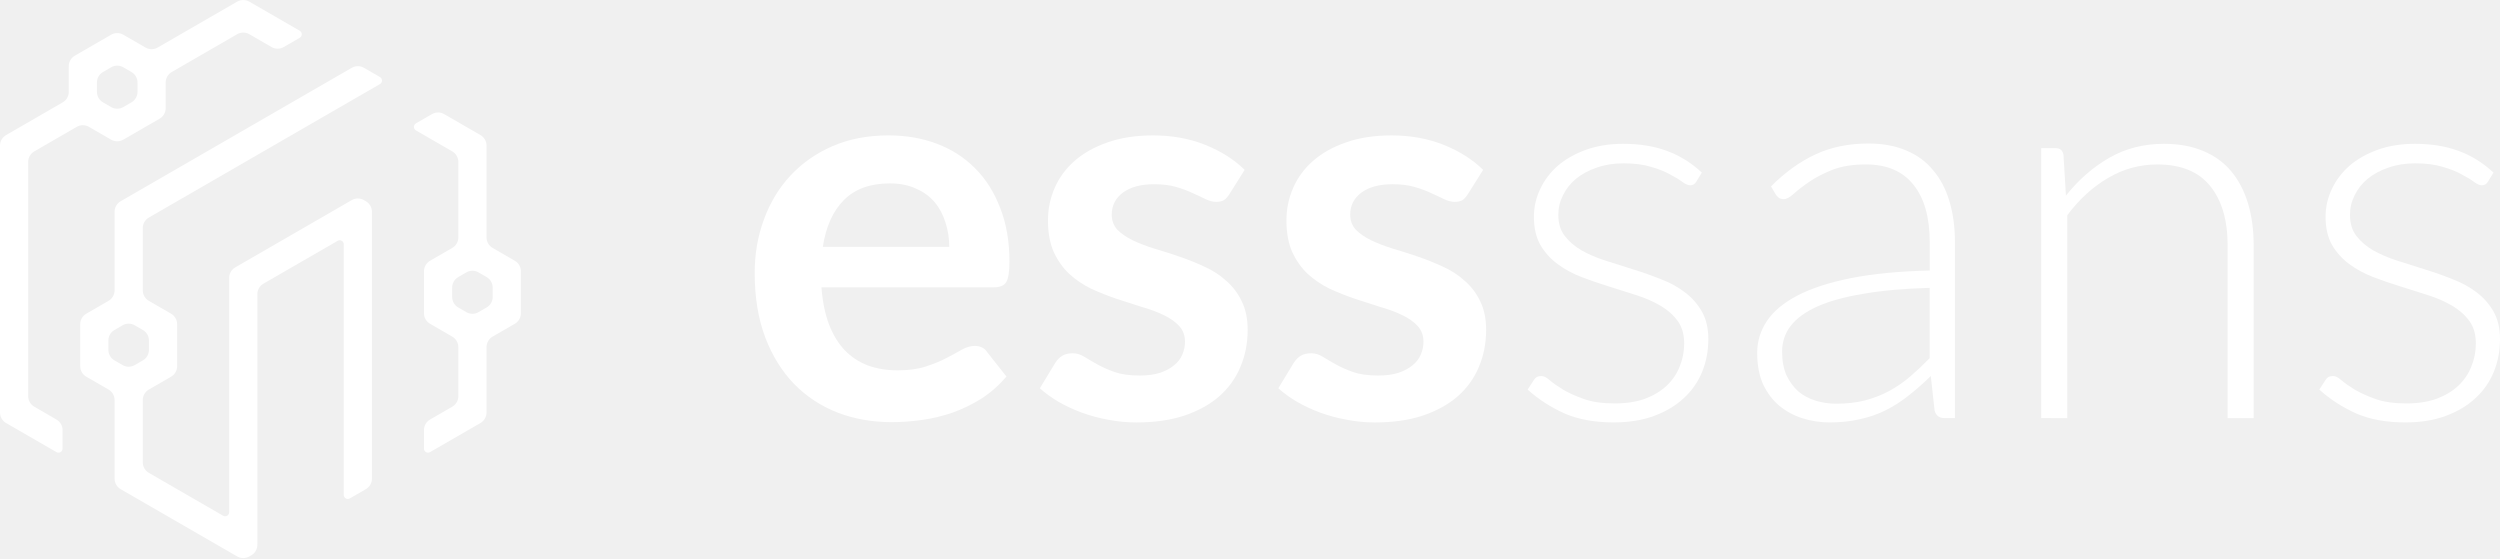
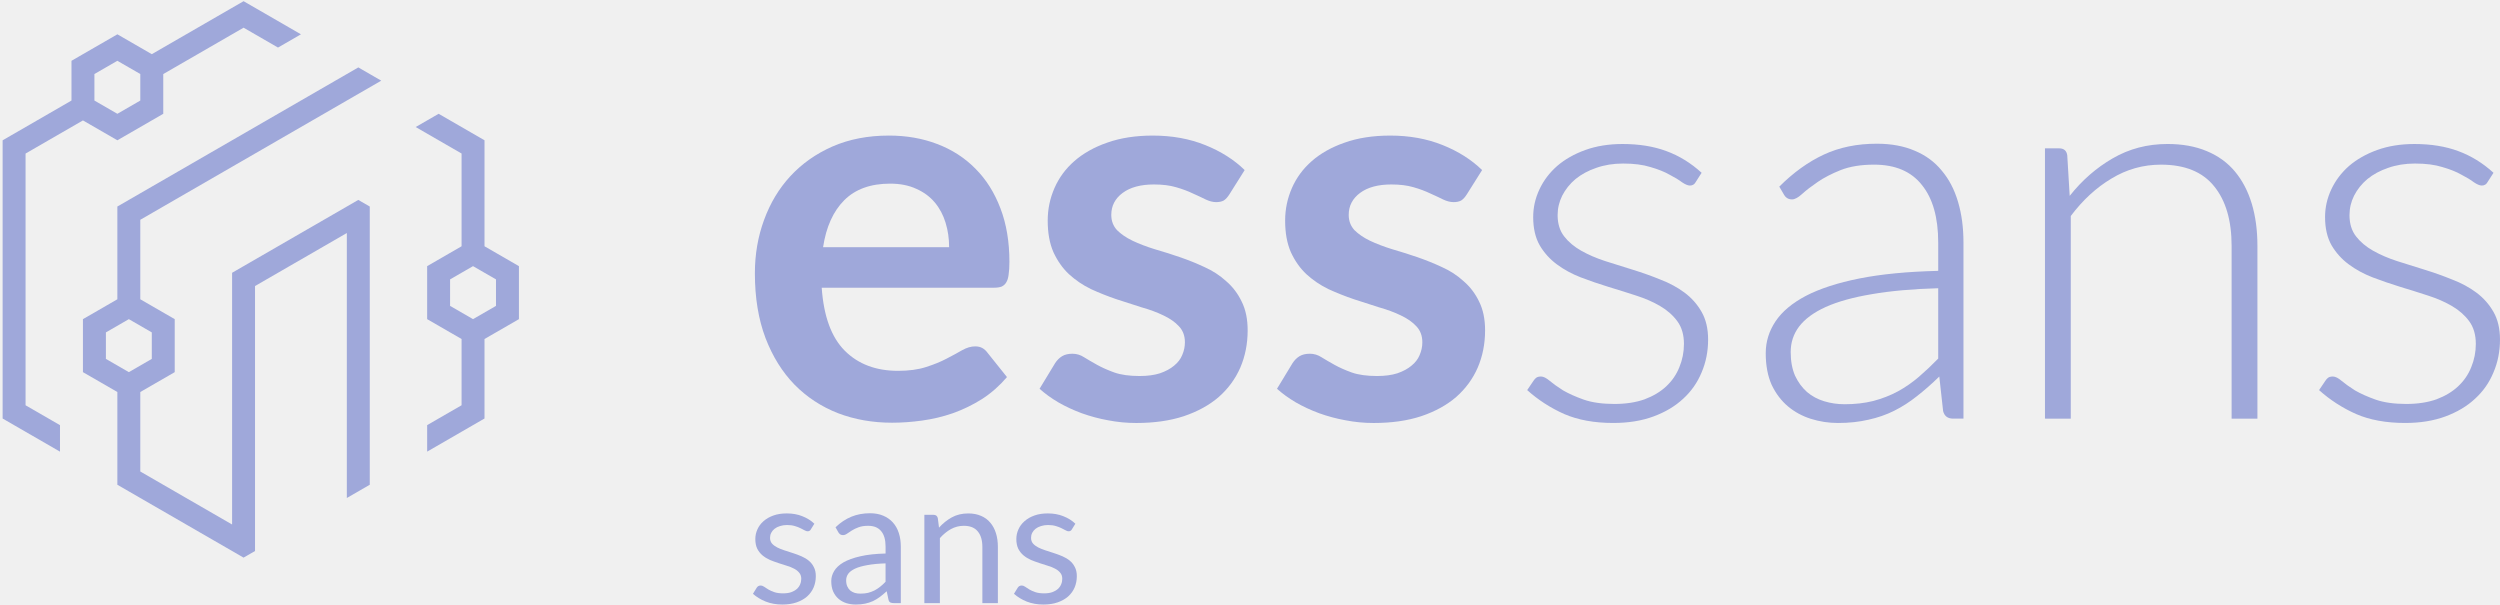
- <svg xmlns="http://www.w3.org/2000/svg" width="188.944mm" height="42.177mm" viewBox="0 0 188.944 42.177" version="1.1" id="svg8">
-   <defs id="defs2">
-     <rect x="-197.66" y="211.677" width="1288.502" height="366.454" id="rect10136" />
-     <rect x="-197.66" y="211.677" width="1288.502" height="366.454" id="rect11574" />
-   </defs>
-   <g id="layer1" transform="translate(-29.18991,-99.24569)">
-     <path id="path8254" style="fill:#ffffff;fill-opacity:1;fill-rule:evenodd;stroke:none;stroke-width:0.07px;stroke-linecap:butt;stroke-linejoin:miter;stroke-opacity:1" d="m 47.116,99.369 -6.011,3.471 a 0.916,0.916 0 0 1 -0.917,-2e-5 l -1.681,-0.971 a 0.916,0.916 0 0 0 -0.916,5e-5 l -2.746,1.586 a 0.917,0.917 0 0 0 -0.458,0.794 v 1.94 a 0.917,0.917 0 0 1 -0.458,0.794 l -4.281,2.473 a 0.917,0.917 0 0 0 -0.458,0.794 v 18.057 2.115 a 0.917,0.917 0 0 0 0.458,0.794 l 0.916,0.529 a 2286.869,2286.869 0 0 0 0.916,0.529 l 1.98,1.143 a 0.306,0.306 0 0 0 0.458,-0.265 v -1.403 a 0.917,0.917 0 0 0 -0.458,-0.794 l -1.681,-0.972 a 0.917,0.917 0 0 1 -0.458,-0.794 v -17.707 a 0.917,0.917 0 0 1 0.458,-0.794 l 3.214,-1.857 a 0.916,0.916 0 0 1 0.916,-1.1e-4 l 1.681,0.971 a 0.917,0.917 0 0 0 0.917,5e-5 l 2.747,-1.586 a 0.916,0.916 0 0 0 0.458,-0.794 v -1.94 a 0.917,0.917 0 0 1 0.458,-0.794 l 4.945,-2.857 a 0.916,0.916 0 0 1 0.917,-2.7e-4 l 1.683,0.971 a 0.917,0.917 0 0 0 0.917,-1.5e-4 l 1.214,-0.701 a 0.306,0.306 0 0 0 -4.8e-5,-0.529 l -3.814,-2.201 a 0.917,0.917 0 0 0 -0.917,6.2e-5 z m -8.609,4.961 0.617,0.357 a 0.917,0.917 0 0 1 0.458,0.794 v 0.707 a 0.917,0.917 0 0 1 -0.458,0.794 l -0.617,0.357 a 0.915,0.915 0 0 1 -0.916,0 l -0.617,-0.357 a 0.917,0.917 0 0 1 -0.458,-0.794 v -0.707 a 0.917,0.917 0 0 1 0.458,-0.794 l 0.617,-0.357 a 0.915,0.915 0 0 1 0.916,0 z m 17.271,0.039 -17.47,10.086 a 0.917,0.917 0 0 0 -0.458,0.794 v 5.94 a 0.917,0.917 0 0 1 -0.458,0.794 l -1.681,0.972 a 0.917,0.917 0 0 0 -0.458,0.794 v 3.172 a 0.917,0.917 0 0 0 0.458,0.794 l 1.681,0.972 a 0.917,0.917 0 0 1 0.458,0.794 v 5.94 a 0.917,0.917 0 0 0 0.458,0.794 l 0.916,0.529 a 2863.006,2863.006 0 0 0 0.916,0.529 l 6.976,4.027 a 0.917,0.917 0 0 0 0.917,1.4e-4 l 0.15,-0.086 a 0.916,0.916 0 0 0 0.458,-0.794 v -18.94 a 0.917,0.917 0 0 1 0.458,-0.794 l 5.613,-3.242 a 0.305,0.305 0 0 1 0.458,0.264 v 18.942 a 0.305,0.305 0 0 0 0.458,0.265 l 1.214,-0.701 a 0.917,0.917 0 0 0 0.458,-0.794 v -20.17 a 0.918,0.918 0 0 0 -0.458,-0.794 l -0.15,-0.087 a 0.915,0.915 0 0 0 -0.916,-4.6e-4 l -8.808,5.086 a 0.917,0.917 0 0 0 -0.458,0.794 v 17.711 a 0.305,0.305 0 0 1 -0.458,0.264 l -5.613,-3.242 a 0.917,0.917 0 0 1 -0.458,-0.794 v -4.707 a 0.917,0.917 0 0 1 0.458,-0.794 l 1.681,-0.972 a 0.917,0.917 0 0 0 0.458,-0.794 v -3.172 a 0.917,0.917 0 0 0 -0.458,-0.794 l -1.681,-0.972 a 0.917,0.917 0 0 1 -0.458,-0.794 v -4.707 a 0.917,0.917 0 0 1 0.458,-0.794 L 57.909,105.599 a 0.306,0.306 0 0 0 2e-6,-0.529 l -1.214,-0.701 a 0.916,0.916 0 0 0 -0.917,-4e-5 z m 6.062,3.5 -1.216,0.702 a 0.306,0.306 0 0 0 -1.79e-4,0.529 l 2.748,1.588 a 0.917,0.917 0 0 1 0.458,0.794 v 5.707 a 0.917,0.917 0 0 1 -0.458,0.794 l -1.681,0.972 a 0.917,0.917 0 0 0 -0.458,0.794 v 3.172 a 0.917,0.917 0 0 0 0.458,0.794 l 1.681,0.972 a 0.917,0.917 0 0 1 0.458,0.794 v 3.707 a 0.917,0.917 0 0 1 -0.458,0.794 l -1.681,0.972 a 0.917,0.917 0 0 0 -0.458,0.794 v 1.403 a 0.305,0.305 0 0 0 0.458,0.265 l 3.812,-2.201 a 0.917,0.917 0 0 0 0.458,-0.794 v -4.94 a 0.917,0.917 0 0 1 0.458,-0.794 l 1.681,-0.972 a 0.917,0.917 0 0 0 0.458,-0.794 v -3.172 a 0.917,0.917 0 0 0 -0.458,-0.794 l -1.681,-0.972 a 0.917,0.917 0 0 1 -0.458,-0.794 v -6.94 a 0.917,0.917 0 0 0 -0.458,-0.794 l -2.746,-1.586 a 0.917,0.917 0 0 0 -0.917,-2.3e-4 z m 3.512,11.961 0.617,0.357 a 0.917,0.917 0 0 1 0.458,0.794 v 0.707 a 0.917,0.917 0 0 1 -0.458,0.794 l -0.617,0.357 a 0.914,0.914 0 0 1 -0.916,-2.6e-4 l -0.615,-0.356 a 0.918,0.918 0 0 1 -0.458,-0.794 v -0.707 a 0.918,0.918 0 0 1 0.458,-0.794 l 0.615,-0.356 a 0.914,0.914 0 0 1 0.916,-2.5e-4 z m -25.98,4 0.617,0.357 a 0.917,0.917 0 0 1 0.458,0.794 v 0.707 a 0.917,0.917 0 0 1 -0.458,0.794 l -0.617,0.357 a 0.915,0.915 0 0 1 -0.916,0 l -0.617,-0.357 a 0.917,0.917 0 0 1 -0.458,-0.794 v -0.707 a 0.917,0.917 0 0 1 0.458,-0.794 l 0.617,-0.357 a 0.915,0.915 0 0 1 0.916,0 z" />
-     <g aria-label="esssans" id="text8262" style="font-size:41.009px;line-height:19.223px;font-family:Lato;-inkscape-font-specification:Lato;letter-spacing:0px;word-spacing:0px;fill:#ffffff;stroke-width:0.265px;fill-opacity:1">
-       <path d="m 96.338,109.478 q 1.989,0 3.67,0.636 1.681,0.636 2.891,1.866 1.21,1.21 1.886,2.994 0.697,1.763 0.697,4.039 0,1.148 -0.246,1.558 -0.246,0.39 -0.943,0.39 H 91.273 q 0.123,1.62 0.574,2.809 0.451,1.169 1.189,1.948 0.738,0.759 1.743,1.148 1.025,0.369 2.255,0.369 1.23,0 2.112,-0.287 0.902,-0.287 1.558,-0.636 0.677,-0.349 1.169,-0.636 0.513,-0.287 0.984,-0.287 0.636,0 0.943,0.472 l 1.456,1.845 q -0.841,0.984 -1.886,1.661 -1.046,0.656 -2.194,1.066 -1.128,0.39 -2.317,0.554 -1.169,0.164 -2.276,0.164 -2.194,0 -4.08,-0.718 -1.886,-0.738 -3.281,-2.153 -1.394,-1.435 -2.194,-3.527 -0.8,-2.112 -0.8,-4.88 0,-2.153 0.697,-4.039 0.697,-1.907 1.989,-3.301 1.312,-1.415 3.178,-2.235 1.886,-0.82 4.244,-0.82 z m 0.103,3.629 q -2.214,0 -3.465,1.251 -1.251,1.251 -1.599,3.547 h 9.555 q 0,-0.984 -0.287,-1.845 -0.267,-0.882 -0.82,-1.538 -0.554,-0.656 -1.415,-1.025 -0.841,-0.39 -1.968,-0.39 z" style="font-weight:bold;-inkscape-font-specification:'Lato Bold';fill:#ffffff;fill-opacity:1" id="path22833" />
-       <path d="m 122.112,113.907 q -0.205,0.328 -0.431,0.472 -0.226,0.123 -0.574,0.123 -0.369,0 -0.8,-0.205 -0.41,-0.205 -0.964,-0.451 -0.554,-0.267 -1.271,-0.472 -0.697,-0.205 -1.661,-0.205 -1.497,0 -2.358,0.636 -0.841,0.636 -0.841,1.661 0,0.677 0.431,1.148 0.451,0.451 1.169,0.8 0.738,0.349 1.661,0.636 0.923,0.267 1.866,0.595 0.964,0.328 1.886,0.759 0.923,0.41 1.64,1.066 0.738,0.636 1.169,1.538 0.451,0.902 0.451,2.173 0,1.517 -0.554,2.809 -0.533,1.271 -1.599,2.214 -1.066,0.923 -2.645,1.456 -1.558,0.513 -3.609,0.513 -1.087,0 -2.132,-0.205 -1.025,-0.185 -1.989,-0.533 -0.943,-0.349 -1.763,-0.82 -0.8,-0.472 -1.415,-1.025 l 1.169,-1.927 q 0.226,-0.349 0.533,-0.533 0.308,-0.185 0.779,-0.185 0.472,0 0.882,0.267 0.431,0.267 0.984,0.574 0.554,0.308 1.292,0.574 0.759,0.267 1.907,0.267 0.902,0 1.538,-0.205 0.656,-0.226 1.066,-0.574 0.431,-0.349 0.615,-0.8 0.205,-0.472 0.205,-0.964 0,-0.738 -0.451,-1.21 -0.431,-0.472 -1.169,-0.82 -0.718,-0.349 -1.661,-0.615 -0.923,-0.287 -1.907,-0.615 -0.964,-0.328 -1.907,-0.759 -0.923,-0.451 -1.661,-1.128 -0.718,-0.677 -1.169,-1.661 -0.431,-0.984 -0.431,-2.379 0,-1.292 0.513,-2.461 0.513,-1.169 1.497,-2.03 1.005,-0.882 2.481,-1.394 1.497,-0.533 3.445,-0.533 2.173,0 3.957,0.718 1.784,0.718 2.973,1.886 z" style="font-weight:bold;-inkscape-font-specification:'Lato Bold';fill:#ffffff;fill-opacity:1" id="path22835" />
-       <path d="m 140.135,113.907 q -0.205,0.328 -0.431,0.472 -0.226,0.123 -0.574,0.123 -0.369,0 -0.8,-0.205 -0.41,-0.205 -0.964,-0.451 -0.554,-0.267 -1.271,-0.472 -0.697,-0.205 -1.661,-0.205 -1.497,0 -2.358,0.636 -0.841,0.636 -0.841,1.661 0,0.677 0.431,1.148 0.451,0.451 1.169,0.8 0.738,0.349 1.661,0.636 0.923,0.267 1.866,0.595 0.964,0.328 1.886,0.759 0.923,0.41 1.64,1.066 0.738,0.636 1.169,1.538 0.451,0.902 0.451,2.173 0,1.517 -0.554,2.809 -0.533,1.271 -1.599,2.214 -1.066,0.923 -2.645,1.456 -1.558,0.513 -3.609,0.513 -1.087,0 -2.132,-0.205 -1.025,-0.185 -1.989,-0.533 -0.943,-0.349 -1.763,-0.82 -0.8,-0.472 -1.415,-1.025 l 1.169,-1.927 q 0.226,-0.349 0.533,-0.533 0.308,-0.185 0.779,-0.185 0.472,0 0.882,0.267 0.431,0.267 0.984,0.574 0.554,0.308 1.292,0.574 0.759,0.267 1.907,0.267 0.902,0 1.538,-0.205 0.656,-0.226 1.066,-0.574 0.431,-0.349 0.615,-0.8 0.205,-0.472 0.205,-0.964 0,-0.738 -0.451,-1.21 -0.431,-0.472 -1.169,-0.82 -0.718,-0.349 -1.661,-0.615 -0.923,-0.287 -1.907,-0.615 -0.964,-0.328 -1.907,-0.759 -0.923,-0.451 -1.661,-1.128 -0.718,-0.677 -1.169,-1.661 -0.431,-0.984 -0.431,-2.379 0,-1.292 0.513,-2.461 0.513,-1.169 1.497,-2.03 1.005,-0.882 2.481,-1.394 1.497,-0.533 3.445,-0.533 2.173,0 3.957,0.718 1.784,0.718 2.973,1.886 z" style="font-weight:bold;-inkscape-font-specification:'Lato Bold';fill:#ffffff;fill-opacity:1" id="path22837" />
-       <path d="m 157.4,112.964 q -0.164,0.287 -0.472,0.287 -0.226,0 -0.574,-0.246 -0.349,-0.267 -0.943,-0.574 -0.574,-0.328 -1.435,-0.574 -0.861,-0.267 -2.091,-0.267 -1.107,0 -2.03,0.328 -0.902,0.308 -1.558,0.841 -0.636,0.533 -0.984,1.251 -0.349,0.697 -0.349,1.476 0,0.964 0.492,1.599 0.492,0.636 1.271,1.087 0.8,0.451 1.825,0.779 1.025,0.328 2.071,0.656 1.066,0.328 2.091,0.738 1.025,0.39 1.804,0.984 0.8,0.595 1.292,1.456 0.492,0.861 0.492,2.091 0,1.333 -0.472,2.481 -0.472,1.148 -1.394,1.989 -0.902,0.841 -2.235,1.333 -1.333,0.492 -3.055,0.492 -2.153,0 -3.711,-0.677 -1.558,-0.697 -2.789,-1.804 l 0.451,-0.697 q 0.103,-0.164 0.226,-0.246 0.144,-0.082 0.369,-0.082 0.267,0 0.636,0.328 0.39,0.328 1.025,0.718 0.636,0.369 1.558,0.697 0.943,0.328 2.317,0.328 1.292,0 2.276,-0.349 0.984,-0.369 1.64,-0.984 0.656,-0.615 0.984,-1.435 0.349,-0.841 0.349,-1.763 0,-1.025 -0.492,-1.702 -0.492,-0.677 -1.292,-1.148 -0.8,-0.472 -1.825,-0.8 -1.005,-0.328 -2.071,-0.656 -1.066,-0.328 -2.091,-0.718 -1.005,-0.39 -1.804,-0.984 -0.8,-0.595 -1.292,-1.435 -0.492,-0.861 -0.492,-2.132 0,-1.087 0.472,-2.091 0.472,-1.005 1.333,-1.763 0.882,-0.759 2.132,-1.21 1.251,-0.451 2.809,-0.451 1.866,0 3.301,0.533 1.456,0.533 2.645,1.64 z" style="font-weight:300;-inkscape-font-specification:'Lato Light';fill:#ffffff;fill-opacity:1" id="path22839" />
-       <path d="m 176.161,130.844 q -0.615,0 -0.759,-0.574 l -0.287,-2.604 q -0.841,0.82 -1.681,1.476 -0.82,0.656 -1.722,1.107 -0.902,0.451 -1.948,0.677 -1.046,0.246 -2.296,0.246 -1.046,0 -2.03,-0.308 -0.984,-0.308 -1.763,-0.943 -0.759,-0.636 -1.23,-1.62 -0.451,-1.005 -0.451,-2.399 0,-1.292 0.738,-2.399 0.738,-1.107 2.317,-1.927 1.579,-0.82 4.039,-1.312 2.481,-0.492 5.946,-0.574 v -2.132 q 0,-2.83 -1.23,-4.347 -1.21,-1.538 -3.609,-1.538 -1.476,0 -2.522,0.41 -1.025,0.41 -1.743,0.902 -0.718,0.492 -1.169,0.902 -0.451,0.41 -0.759,0.41 -0.226,0 -0.369,-0.103 -0.144,-0.103 -0.246,-0.267 l -0.349,-0.595 q 1.599,-1.599 3.363,-2.42 1.763,-0.82 3.998,-0.82 1.64,0 2.871,0.533 1.23,0.513 2.03,1.497 0.82,0.964 1.23,2.358 0.41,1.374 0.41,3.076 v 13.287 z m -8.202,-1.087 q 1.189,0 2.173,-0.246 1.005,-0.267 1.845,-0.718 0.861,-0.472 1.599,-1.107 0.738,-0.636 1.456,-1.374 v -5.311 q -2.912,0.082 -5.024,0.451 -2.112,0.349 -3.486,0.964 -1.353,0.615 -2.009,1.476 -0.636,0.841 -0.636,1.927 0,1.025 0.328,1.784 0.349,0.738 0.902,1.23 0.574,0.472 1.312,0.697 0.738,0.226 1.538,0.226 z" style="font-weight:300;-inkscape-font-specification:'Lato Light';fill:#ffffff;fill-opacity:1" id="path22841" />
-       <path d="m 183.461,130.844 v -20.402 h 1.087 q 0.513,0 0.595,0.513 l 0.185,3.076 q 1.415,-1.784 3.26,-2.85 1.845,-1.066 4.142,-1.066 1.681,0 2.953,0.533 1.292,0.533 2.132,1.538 0.841,1.005 1.271,2.42 0.431,1.415 0.431,3.199 v 13.041 h -1.968 v -13.041 q 0,-2.871 -1.312,-4.49 -1.312,-1.64 -3.998,-1.64 -2.009,0 -3.732,1.025 -1.722,1.005 -3.076,2.809 v 15.337 z" style="font-weight:300;-inkscape-font-specification:'Lato Light';fill:#ffffff;fill-opacity:1" id="path22843" />
-       <path d="m 217.232,112.964 q -0.164,0.287 -0.472,0.287 -0.226,0 -0.574,-0.246 -0.349,-0.267 -0.943,-0.574 -0.574,-0.328 -1.435,-0.574 -0.861,-0.267 -2.091,-0.267 -1.107,0 -2.03,0.328 -0.902,0.308 -1.558,0.841 -0.636,0.533 -0.984,1.251 -0.349,0.697 -0.349,1.476 0,0.964 0.492,1.599 0.492,0.636 1.271,1.087 0.8,0.451 1.825,0.779 1.025,0.328 2.071,0.656 1.066,0.328 2.091,0.738 1.025,0.39 1.804,0.984 0.8,0.595 1.292,1.456 0.492,0.861 0.492,2.091 0,1.333 -0.472,2.481 -0.472,1.148 -1.394,1.989 -0.902,0.841 -2.235,1.333 -1.333,0.492 -3.055,0.492 -2.153,0 -3.711,-0.677 -1.558,-0.697 -2.789,-1.804 l 0.451,-0.697 q 0.103,-0.164 0.226,-0.246 0.144,-0.082 0.369,-0.082 0.267,0 0.636,0.328 0.39,0.328 1.025,0.718 0.636,0.369 1.558,0.697 0.943,0.328 2.317,0.328 1.292,0 2.276,-0.349 0.984,-0.369 1.64,-0.984 0.656,-0.615 0.984,-1.435 0.349,-0.841 0.349,-1.763 0,-1.025 -0.492,-1.702 -0.492,-0.677 -1.292,-1.148 -0.8,-0.472 -1.825,-0.8 -1.005,-0.328 -2.071,-0.656 -1.066,-0.328 -2.091,-0.718 -1.005,-0.39 -1.804,-0.984 -0.8,-0.595 -1.292,-1.435 -0.492,-0.861 -0.492,-2.132 0,-1.087 0.472,-2.091 0.472,-1.005 1.333,-1.763 0.882,-0.759 2.132,-1.21 1.251,-0.451 2.809,-0.451 1.866,0 3.301,0.533 1.456,0.533 2.645,1.64 z" style="font-weight:300;-inkscape-font-specification:'Lato Light';fill:#ffffff;fill-opacity:1" id="path22845" />
+ <svg xmlns="http://www.w3.org/2000/svg" width="188.698mm" height="45.629mm" viewBox="0 0 188.698 45.629" version="1.1" id="svg8">
+   <defs id="defs14" />
+   <g id="layer1" transform="translate(-25.58203,-19.09881)">
+     <path id="path968" style="fill:#9fa8da;fill-opacity:1;fill-rule:evenodd;stroke:none;stroke-width:0.07px;stroke-linecap:butt;stroke-linejoin:miter;stroke-opacity:1" d="m 37.039,44.188 v 2 l -1.732,1 -1.732,-1 v -2 l 1.732,-1 z m 6.928,-25 -6.928,4 -2.598,-1.5 -3.464,2 v 3 l -5.197,3.001 v 19 2 l 1.732,1 2.598,1.5 v -2 l -2.598,-1.5 V 30.688 l 4.331,-2.5 2.598,1.5 3.464,-2 v -2.999 l 6.062,-3.5 2.598,1.5 1.732,-1 z m -9.527,15.5 -2.1e-4,7 -2.598,1.5 v 4 l 2.598,1.5 2.1e-4,7 1.732,1 7.794,4.5 v 0 l 0.866,-0.5 V 40.688 l 6.928,-4 3.3e-4,19.999 1.732,-1 -1.8e-4,-20.999 -0.866,-0.5 -9.526,5.5 v 19 l -6.928,-4 -2.1e-4,-6 2.598,-1.5 v -4 l -2.598,-1.5 2.1e-4,-6 18.187,-10.501 -1.732,-1 z m -1.732,-8.001 v -2 l 1.732,-1 1.732,1 3e-4,2 -1.732,1.001 z m 25.981,1 -1.732,1 3.464,2 -4.2e-4,7 -2.598,1.5 v 4 l 2.598,1.5 4.2e-4,5 -2.598,1.5 v 2 l 4.33,-2.5 -2.7e-4,-6 2.598,-1.5 v -4 l -2.598,-1.5 4.2e-4,-8 z m 2.597,15.5 -1.732,-1 v -2 l 1.732,-1 1.733,1 v 2 z" />
+     <g aria-label="esssans" id="text897" style="font-size:41.009px;line-height:19.223px;font-family:Lato;-inkscape-font-specification:Lato;letter-spacing:0px;word-spacing:0px;fill:#9fa8da;stroke-width:0.265px">
+       <path d="m 92.668,29.331 q 1.989,0 3.65,0.636 1.681,0.636 2.891,1.866 1.21,1.21 1.886,2.994 0.677,1.763 0.677,4.039 0,0.574 -0.061,0.964 -0.041,0.369 -0.185,0.595 -0.123,0.205 -0.349,0.308 -0.226,0.082 -0.574,0.082 H 87.604 q 0.226,3.24 1.743,4.757 1.517,1.517 4.019,1.517 1.23,0 2.112,-0.287 0.902,-0.287 1.558,-0.636 0.677,-0.349 1.169,-0.636 0.513,-0.287 0.984,-0.287 0.308,0 0.533,0.123 0.226,0.123 0.39,0.349 l 1.476,1.845 q -0.841,0.984 -1.886,1.661 -1.046,0.656 -2.194,1.066 -1.128,0.39 -2.317,0.554 -1.169,0.164 -2.276,0.164 -2.194,0 -4.08,-0.718 -1.886,-0.738 -3.281,-2.153 -1.394,-1.435 -2.194,-3.527 -0.8,-2.112 -0.8,-4.88 0,-2.153 0.697,-4.039 0.697,-1.907 1.989,-3.301 1.312,-1.415 3.178,-2.235 1.886,-0.82 4.244,-0.82 z m 0.103,3.629 q -2.214,0 -3.465,1.251 -1.251,1.251 -1.599,3.547 h 9.514 q 0,-0.984 -0.267,-1.845 -0.267,-0.882 -0.82,-1.538 -0.554,-0.656 -1.394,-1.025 -0.841,-0.39 -1.968,-0.39 z" style="font-weight:bold;-inkscape-font-specification:'Lato Bold'" id="path16" />
+       <path d="m 118.381,33.76 q -0.205,0.328 -0.431,0.472 -0.226,0.123 -0.574,0.123 -0.369,0 -0.8,-0.205 -0.41,-0.205 -0.964,-0.451 -0.554,-0.267 -1.271,-0.472 -0.697,-0.205 -1.661,-0.205 -1.497,0 -2.358,0.636 -0.861,0.636 -0.861,1.661 0,0.677 0.431,1.148 0.451,0.451 1.169,0.8 0.738,0.349 1.661,0.636 0.923,0.267 1.886,0.595 0.964,0.328 1.886,0.759 0.923,0.41 1.64,1.066 0.738,0.636 1.169,1.538 0.451,0.902 0.451,2.173 0,1.517 -0.554,2.809 -0.554,1.271 -1.62,2.214 -1.066,0.923 -2.645,1.456 -1.558,0.513 -3.588,0.513 -1.087,0 -2.132,-0.205 -1.025,-0.185 -1.989,-0.533 -0.943,-0.349 -1.763,-0.82 -0.8,-0.472 -1.415,-1.025 l 1.169,-1.927 q 0.226,-0.349 0.533,-0.533 0.308,-0.185 0.779,-0.185 0.472,0 0.882,0.267 0.431,0.267 0.984,0.574 0.554,0.308 1.292,0.574 0.759,0.267 1.907,0.267 0.902,0 1.538,-0.205 0.656,-0.226 1.066,-0.574 0.431,-0.349 0.615,-0.8 0.205,-0.472 0.205,-0.964 0,-0.738 -0.451,-1.21 -0.431,-0.472 -1.169,-0.82 -0.718,-0.349 -1.661,-0.615 -0.923,-0.287 -1.907,-0.615 -0.964,-0.328 -1.907,-0.759 -0.923,-0.451 -1.661,-1.128 -0.718,-0.677 -1.169,-1.661 -0.431,-0.984 -0.431,-2.379 0,-1.292 0.513,-2.461 0.513,-1.169 1.497,-2.03 1.005,-0.882 2.481,-1.394 1.497,-0.533 3.445,-0.533 2.173,0 3.957,0.718 1.784,0.718 2.973,1.886 z" style="font-weight:bold;-inkscape-font-specification:'Lato Bold'" id="path18" />
+       <path d="m 136.302,33.76 q -0.205,0.328 -0.431,0.472 -0.226,0.123 -0.574,0.123 -0.369,0 -0.8,-0.205 -0.41,-0.205 -0.964,-0.451 -0.554,-0.267 -1.271,-0.472 -0.697,-0.205 -1.661,-0.205 -1.497,0 -2.358,0.636 -0.861,0.636 -0.861,1.661 0,0.677 0.431,1.148 0.451,0.451 1.169,0.8 0.738,0.349 1.661,0.636 0.923,0.267 1.886,0.595 0.964,0.328 1.886,0.759 0.923,0.41 1.64,1.066 0.738,0.636 1.169,1.538 0.451,0.902 0.451,2.173 0,1.517 -0.554,2.809 -0.554,1.271 -1.62,2.214 -1.066,0.923 -2.645,1.456 -1.558,0.513 -3.588,0.513 -1.087,0 -2.132,-0.205 -1.025,-0.185 -1.989,-0.533 -0.943,-0.349 -1.763,-0.82 -0.8,-0.472 -1.415,-1.025 l 1.169,-1.927 q 0.226,-0.349 0.533,-0.533 0.308,-0.185 0.779,-0.185 0.472,0 0.882,0.267 0.431,0.267 0.984,0.574 0.554,0.308 1.292,0.574 0.759,0.267 1.907,0.267 0.902,0 1.538,-0.205 0.656,-0.226 1.066,-0.574 0.431,-0.349 0.615,-0.8 0.205,-0.472 0.205,-0.964 0,-0.738 -0.451,-1.21 -0.431,-0.472 -1.169,-0.82 -0.718,-0.349 -1.661,-0.615 -0.923,-0.287 -1.907,-0.615 -0.964,-0.328 -1.907,-0.759 -0.923,-0.451 -1.661,-1.128 -0.718,-0.677 -1.169,-1.661 -0.431,-0.984 -0.431,-2.379 0,-1.292 0.513,-2.461 0.513,-1.169 1.497,-2.03 1.005,-0.882 2.481,-1.394 1.497,-0.533 3.445,-0.533 2.173,0 3.957,0.718 1.784,0.718 2.973,1.886 z" style="font-weight:bold;-inkscape-font-specification:'Lato Bold'" id="path20" />
+       <path d="m 153.587,32.817 q -0.144,0.287 -0.451,0.287 -0.226,0 -0.595,-0.246 -0.349,-0.267 -0.943,-0.574 -0.574,-0.328 -1.435,-0.574 -0.841,-0.267 -2.071,-0.267 -1.107,0 -2.03,0.328 -0.902,0.308 -1.558,0.841 -0.636,0.533 -1.005,1.251 -0.349,0.697 -0.349,1.476 0,0.964 0.492,1.599 0.492,0.636 1.292,1.087 0.8,0.451 1.804,0.779 1.025,0.328 2.091,0.656 1.066,0.328 2.071,0.738 1.025,0.39 1.825,0.984 0.8,0.595 1.292,1.456 0.492,0.861 0.492,2.091 0,1.333 -0.492,2.481 -0.472,1.148 -1.394,1.989 -0.902,0.841 -2.235,1.333 -1.333,0.492 -3.035,0.492 -2.153,0 -3.711,-0.677 -1.558,-0.697 -2.789,-1.804 l 0.472,-0.697 q 0.103,-0.164 0.226,-0.246 0.123,-0.082 0.349,-0.082 0.267,0 0.656,0.328 0.39,0.328 1.005,0.718 0.636,0.369 1.558,0.697 0.943,0.328 2.317,0.328 1.292,0 2.276,-0.349 0.984,-0.369 1.64,-0.984 0.656,-0.615 0.984,-1.435 0.349,-0.841 0.349,-1.763 0,-1.025 -0.492,-1.702 -0.492,-0.677 -1.292,-1.148 -0.8,-0.472 -1.825,-0.8 -1.005,-0.328 -2.091,-0.656 -1.066,-0.328 -2.091,-0.718 -1.005,-0.39 -1.804,-0.984 -0.8,-0.595 -1.292,-1.435 -0.492,-0.861 -0.492,-2.132 0,-1.087 0.472,-2.091 0.472,-1.005 1.333,-1.763 0.882,-0.759 2.132,-1.21 1.251,-0.451 2.809,-0.451 1.866,0 3.301,0.533 1.456,0.533 2.666,1.64 z" style="font-weight:300;-inkscape-font-specification:'Lato Light'" id="path22" />
+       <path d="m 173.005,50.697 q -0.615,0 -0.759,-0.574 l -0.287,-2.604 q -0.841,0.82 -1.681,1.476 -0.82,0.656 -1.722,1.107 -0.902,0.451 -1.948,0.677 -1.046,0.246 -2.296,0.246 -1.046,0 -2.03,-0.308 -0.984,-0.308 -1.743,-0.943 -0.759,-0.636 -1.23,-1.62 -0.451,-1.005 -0.451,-2.399 0,-1.292 0.738,-2.399 0.738,-1.107 2.296,-1.927 1.579,-0.82 4.039,-1.312 2.481,-0.492 5.946,-0.574 v -2.132 q 0,-2.83 -1.23,-4.347 -1.21,-1.538 -3.609,-1.538 -1.476,0 -2.522,0.41 -1.025,0.41 -1.743,0.902 -0.718,0.492 -1.169,0.902 -0.451,0.41 -0.759,0.41 -0.41,0 -0.615,-0.369 l -0.349,-0.595 q 1.599,-1.599 3.363,-2.42 1.763,-0.82 3.998,-0.82 1.64,0 2.871,0.533 1.23,0.513 2.03,1.497 0.82,0.964 1.23,2.358 0.41,1.374 0.41,3.076 v 13.287 z m -8.202,-1.087 q 1.189,0 2.173,-0.246 1.005,-0.267 1.845,-0.718 0.861,-0.472 1.599,-1.107 0.738,-0.636 1.456,-1.374 v -5.311 q -2.912,0.082 -5.024,0.451 -2.091,0.349 -3.465,0.964 -1.353,0.615 -2.009,1.476 -0.636,0.841 -0.636,1.927 0,1.025 0.328,1.784 0.349,0.738 0.902,1.23 0.554,0.472 1.292,0.697 0.738,0.226 1.538,0.226 z" style="font-weight:300;-inkscape-font-specification:'Lato Light'" id="path24" />
+       <path d="M 179.935,50.697 V 30.295 h 1.066 q 0.533,0 0.615,0.513 l 0.185,3.076 q 1.394,-1.763 3.24,-2.83 1.866,-1.087 4.142,-1.087 1.681,0 2.953,0.533 1.292,0.533 2.132,1.538 0.841,1.005 1.271,2.42 0.431,1.415 0.431,3.199 v 13.041 h -1.948 v -13.041 q 0,-2.871 -1.312,-4.49 -1.312,-1.64 -4.019,-1.64 -2.009,0 -3.732,1.046 -1.722,1.025 -3.076,2.83 v 15.296 z" style="font-weight:300;-inkscape-font-specification:'Lato Light'" id="path26" />
+       <path d="m 213.357,32.817 q -0.144,0.287 -0.451,0.287 -0.226,0 -0.595,-0.246 -0.349,-0.267 -0.943,-0.574 -0.574,-0.328 -1.435,-0.574 -0.841,-0.267 -2.071,-0.267 -1.107,0 -2.03,0.328 -0.902,0.308 -1.558,0.841 -0.636,0.533 -1.005,1.251 -0.349,0.697 -0.349,1.476 0,0.964 0.492,1.599 0.492,0.636 1.292,1.087 0.8,0.451 1.804,0.779 1.025,0.328 2.091,0.656 1.066,0.328 2.071,0.738 1.025,0.39 1.825,0.984 0.8,0.595 1.292,1.456 0.492,0.861 0.492,2.091 0,1.333 -0.492,2.481 -0.472,1.148 -1.394,1.989 -0.902,0.841 -2.235,1.333 -1.333,0.492 -3.035,0.492 -2.153,0 -3.711,-0.677 -1.558,-0.697 -2.789,-1.804 l 0.472,-0.697 q 0.103,-0.164 0.226,-0.246 0.123,-0.082 0.349,-0.082 0.267,0 0.656,0.328 0.39,0.328 1.005,0.718 0.636,0.369 1.558,0.697 0.943,0.328 2.317,0.328 1.292,0 2.276,-0.349 0.984,-0.369 1.64,-0.984 0.656,-0.615 0.984,-1.435 0.349,-0.841 0.349,-1.763 0,-1.025 -0.492,-1.702 -0.492,-0.677 -1.292,-1.148 -0.8,-0.472 -1.825,-0.8 -1.005,-0.328 -2.091,-0.656 -1.066,-0.328 -2.091,-0.718 -1.005,-0.39 -1.804,-0.984 -0.8,-0.595 -1.292,-1.435 -0.492,-0.861 -0.492,-2.132 0,-1.087 0.472,-2.091 0.472,-1.005 1.333,-1.763 0.882,-0.759 2.132,-1.21 1.251,-0.451 2.809,-0.451 1.866,0 3.301,0.533 1.456,0.533 2.666,1.64 z" style="font-weight:300;-inkscape-font-specification:'Lato Light'" id="path28" />
    </g>
-     <text xml:space="preserve" transform="matrix(0.2645833,0,0,0.2645833,25.58203,19.09881)" id="text10134" style="font-style:normal;font-weight:normal;font-size:40px;line-height:1.25;font-family:sans-serif;white-space:pre;shape-inside:url(#rect10136);fill:#ffffff;fill-opacity:1;stroke:none" />
-     <text xml:space="preserve" transform="matrix(0.2645833,0,0,0.2645833,25.58203,19.09881)" id="text11572" style="font-style:normal;font-weight:normal;font-size:40px;line-height:1.25;font-family:sans-serif;white-space:pre;shape-inside:url(#rect11574);fill:#ffffff;fill-opacity:1;stroke:none" />
+     <g aria-label="sans" id="text5266" style="font-size:13.161px;line-height:10.575px;font-family:Lato;-inkscape-font-specification:Lato;letter-spacing:0px;word-spacing:0px;fill:#9fa8da;stroke-width:0.265px">
+       <path d="m 86.784,59.056 q -0.079,0.145 -0.243,0.145 -0.099,0 -0.224,-0.072 -0.125,-0.072 -0.309,-0.158 -0.178,-0.092 -0.428,-0.165 -0.25,-0.079 -0.592,-0.079 -0.296,0 -0.533,0.079 -0.237,0.072 -0.408,0.204 -0.165,0.132 -0.257,0.309 -0.086,0.171 -0.086,0.375 0,0.257 0.145,0.428 0.151,0.171 0.395,0.296 0.243,0.125 0.553,0.224 0.309,0.092 0.632,0.204 0.329,0.105 0.638,0.237 0.309,0.132 0.553,0.329 0.243,0.197 0.388,0.487 0.151,0.283 0.151,0.684 0,0.461 -0.165,0.855 -0.165,0.388 -0.487,0.678 -0.322,0.283 -0.79,0.447 -0.467,0.165 -1.079,0.165 -0.698,0 -1.263,-0.224 -0.566,-0.23 -0.961,-0.586 l 0.276,-0.447 q 0.053,-0.086 0.125,-0.132 0.072,-0.046 0.191,-0.046 0.118,0 0.25,0.092 0.132,0.092 0.316,0.204 0.191,0.112 0.454,0.204 0.27,0.092 0.671,0.092 0.342,0 0.599,-0.086 0.257,-0.092 0.428,-0.243 0.171,-0.151 0.25,-0.349 0.086,-0.197 0.086,-0.421 0,-0.276 -0.151,-0.454 -0.145,-0.184 -0.388,-0.309 -0.243,-0.132 -0.559,-0.224 -0.309,-0.099 -0.638,-0.204 -0.322,-0.105 -0.638,-0.237 -0.309,-0.138 -0.553,-0.342 -0.243,-0.204 -0.395,-0.5 -0.145,-0.303 -0.145,-0.73 0,-0.382 0.158,-0.73 0.158,-0.355 0.461,-0.619 0.303,-0.27 0.744,-0.428 0.441,-0.158 1.007,-0.158 0.658,0 1.178,0.211 0.526,0.204 0.908,0.566 z" id="path31" />
+       <path d="m 93.575,64.623 h -0.52 q -0.171,0 -0.276,-0.053 -0.105,-0.053 -0.138,-0.224 l -0.132,-0.619 q -0.263,0.237 -0.513,0.428 -0.25,0.184 -0.526,0.316 -0.276,0.125 -0.592,0.191 -0.309,0.066 -0.691,0.066 -0.388,0 -0.73,-0.105 -0.336,-0.112 -0.586,-0.329 -0.25,-0.217 -0.401,-0.546 -0.145,-0.336 -0.145,-0.79 0,-0.395 0.217,-0.757 0.217,-0.368 0.698,-0.651 0.487,-0.283 1.27,-0.461 0.783,-0.184 1.915,-0.211 v -0.52 q 0,-0.776 -0.336,-1.171 -0.329,-0.401 -0.98,-0.401 -0.428,0 -0.724,0.112 -0.29,0.105 -0.507,0.243 -0.211,0.132 -0.368,0.243 -0.151,0.105 -0.303,0.105 -0.118,0 -0.211,-0.059 -0.086,-0.066 -0.138,-0.158 l -0.211,-0.375 q 0.553,-0.533 1.191,-0.796 0.638,-0.263 1.415,-0.263 0.559,0 0.994,0.184 0.434,0.184 0.73,0.513 0.296,0.329 0.447,0.796 0.151,0.467 0.151,1.027 z M 90.535,63.905 q 0.309,0 0.566,-0.059 0.257,-0.066 0.48,-0.178 0.23,-0.118 0.434,-0.283 0.211,-0.165 0.408,-0.375 v -1.388 q -0.809,0.026 -1.375,0.132 -0.566,0.099 -0.921,0.263 -0.355,0.165 -0.52,0.388 -0.158,0.224 -0.158,0.5 0,0.263 0.086,0.454 0.086,0.191 0.23,0.316 0.145,0.118 0.342,0.178 0.197,0.053 0.428,0.053 z" id="path33" />
+       <path d="m 95.352,64.623 v -6.666 h 0.698 q 0.25,0 0.316,0.243 l 0.092,0.724 q 0.434,-0.48 0.967,-0.776 0.54,-0.296 1.244,-0.296 0.546,0 0.961,0.184 0.421,0.178 0.698,0.513 0.283,0.329 0.428,0.796 0.145,0.467 0.145,1.033 v 4.244 h -1.171 v -4.244 q 0,-0.757 -0.349,-1.171 -0.342,-0.421 -1.053,-0.421 -0.52,0 -0.974,0.25 -0.447,0.25 -0.829,0.678 v 4.909 z" id="path35" />
+       <path d="m 106.485,59.056 q -0.079,0.145 -0.243,0.145 -0.099,0 -0.224,-0.072 -0.125,-0.072 -0.309,-0.158 -0.178,-0.092 -0.428,-0.165 -0.25,-0.079 -0.592,-0.079 -0.296,0 -0.533,0.079 -0.237,0.072 -0.408,0.204 -0.165,0.132 -0.257,0.309 -0.086,0.171 -0.086,0.375 0,0.257 0.145,0.428 0.151,0.171 0.395,0.296 0.243,0.125 0.553,0.224 0.309,0.092 0.632,0.204 0.329,0.105 0.638,0.237 0.309,0.132 0.553,0.329 0.243,0.197 0.388,0.487 0.151,0.283 0.151,0.684 0,0.461 -0.165,0.855 -0.165,0.388 -0.487,0.678 -0.322,0.283 -0.79,0.447 -0.467,0.165 -1.079,0.165 -0.698,0 -1.263,-0.224 -0.566,-0.23 -0.961,-0.586 l 0.276,-0.447 q 0.053,-0.086 0.125,-0.132 0.072,-0.046 0.191,-0.046 0.118,0 0.25,0.092 0.132,0.092 0.316,0.204 0.191,0.112 0.454,0.204 0.27,0.092 0.671,0.092 0.342,0 0.599,-0.086 0.257,-0.092 0.428,-0.243 0.171,-0.151 0.25,-0.349 0.086,-0.197 0.086,-0.421 0,-0.276 -0.151,-0.454 -0.145,-0.184 -0.388,-0.309 -0.243,-0.132 -0.559,-0.224 -0.309,-0.099 -0.638,-0.204 -0.322,-0.105 -0.638,-0.237 -0.309,-0.138 -0.553,-0.342 -0.243,-0.204 -0.395,-0.5 -0.145,-0.303 -0.145,-0.73 0,-0.382 0.158,-0.73 0.158,-0.355 0.461,-0.619 0.303,-0.27 0.744,-0.428 0.441,-0.158 1.007,-0.158 0.658,0 1.178,0.211 0.526,0.204 0.908,0.566 z" id="path37" />
+     </g>
  </g>
</svg>
